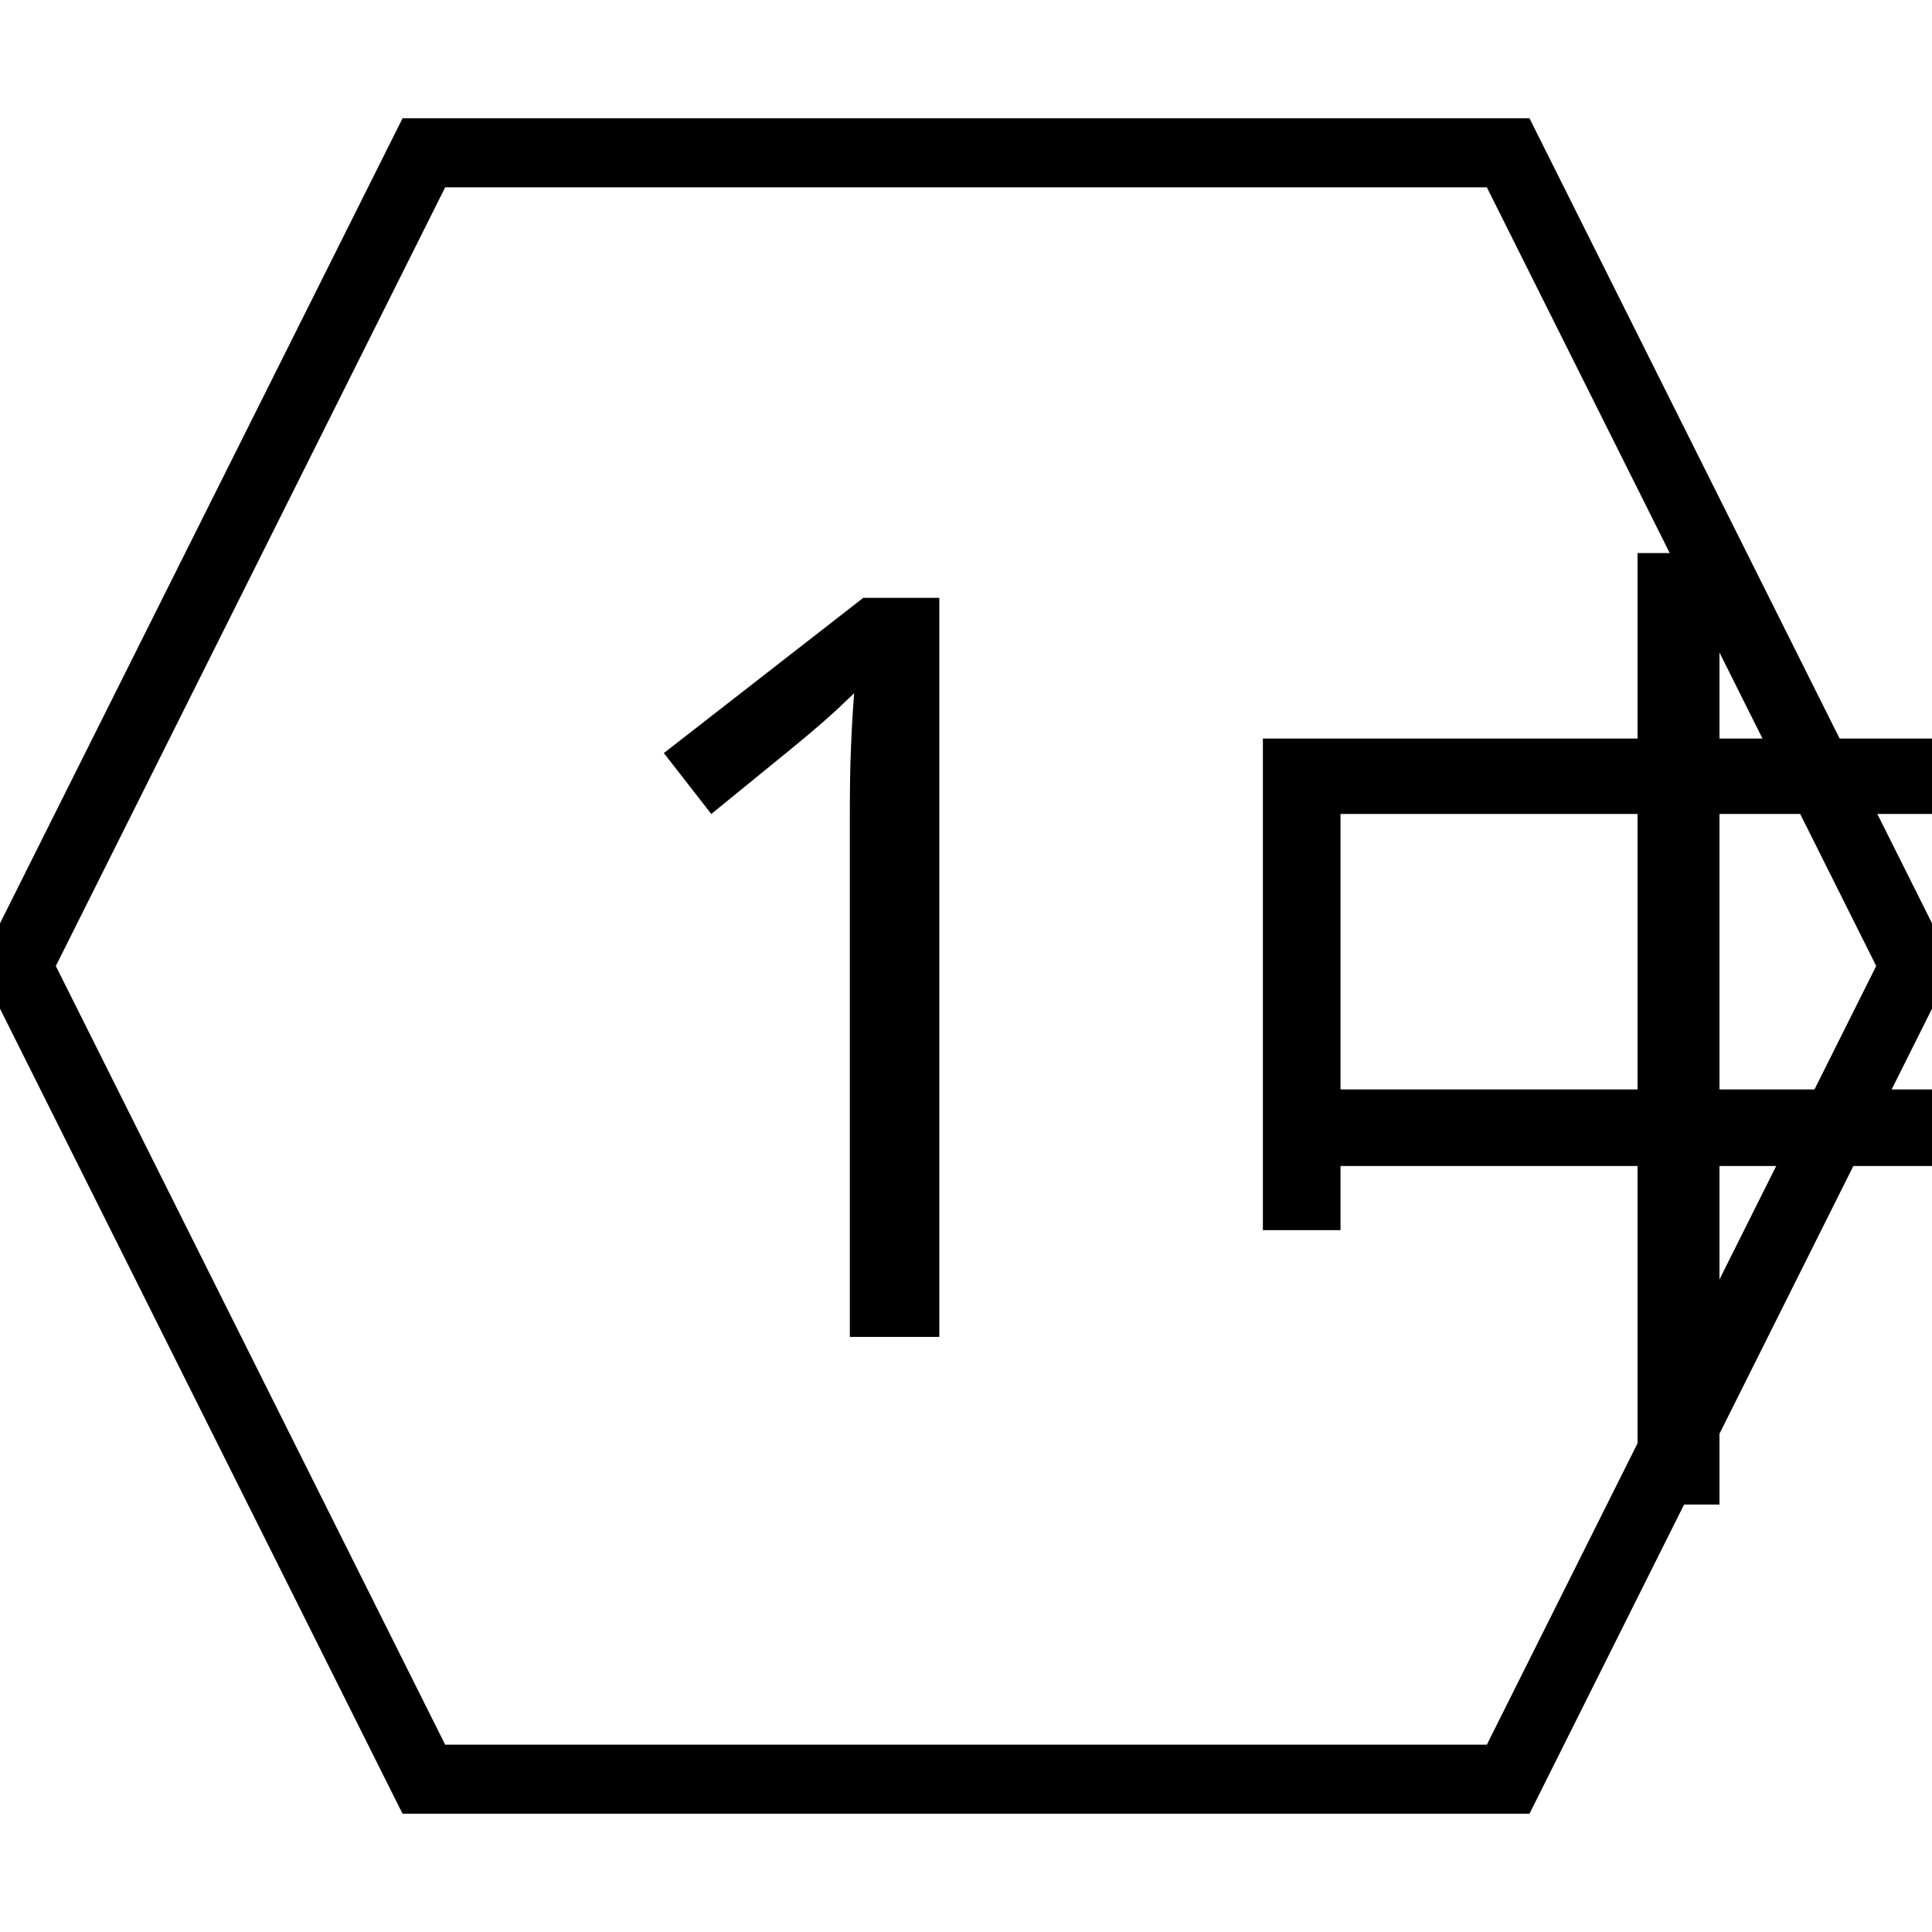
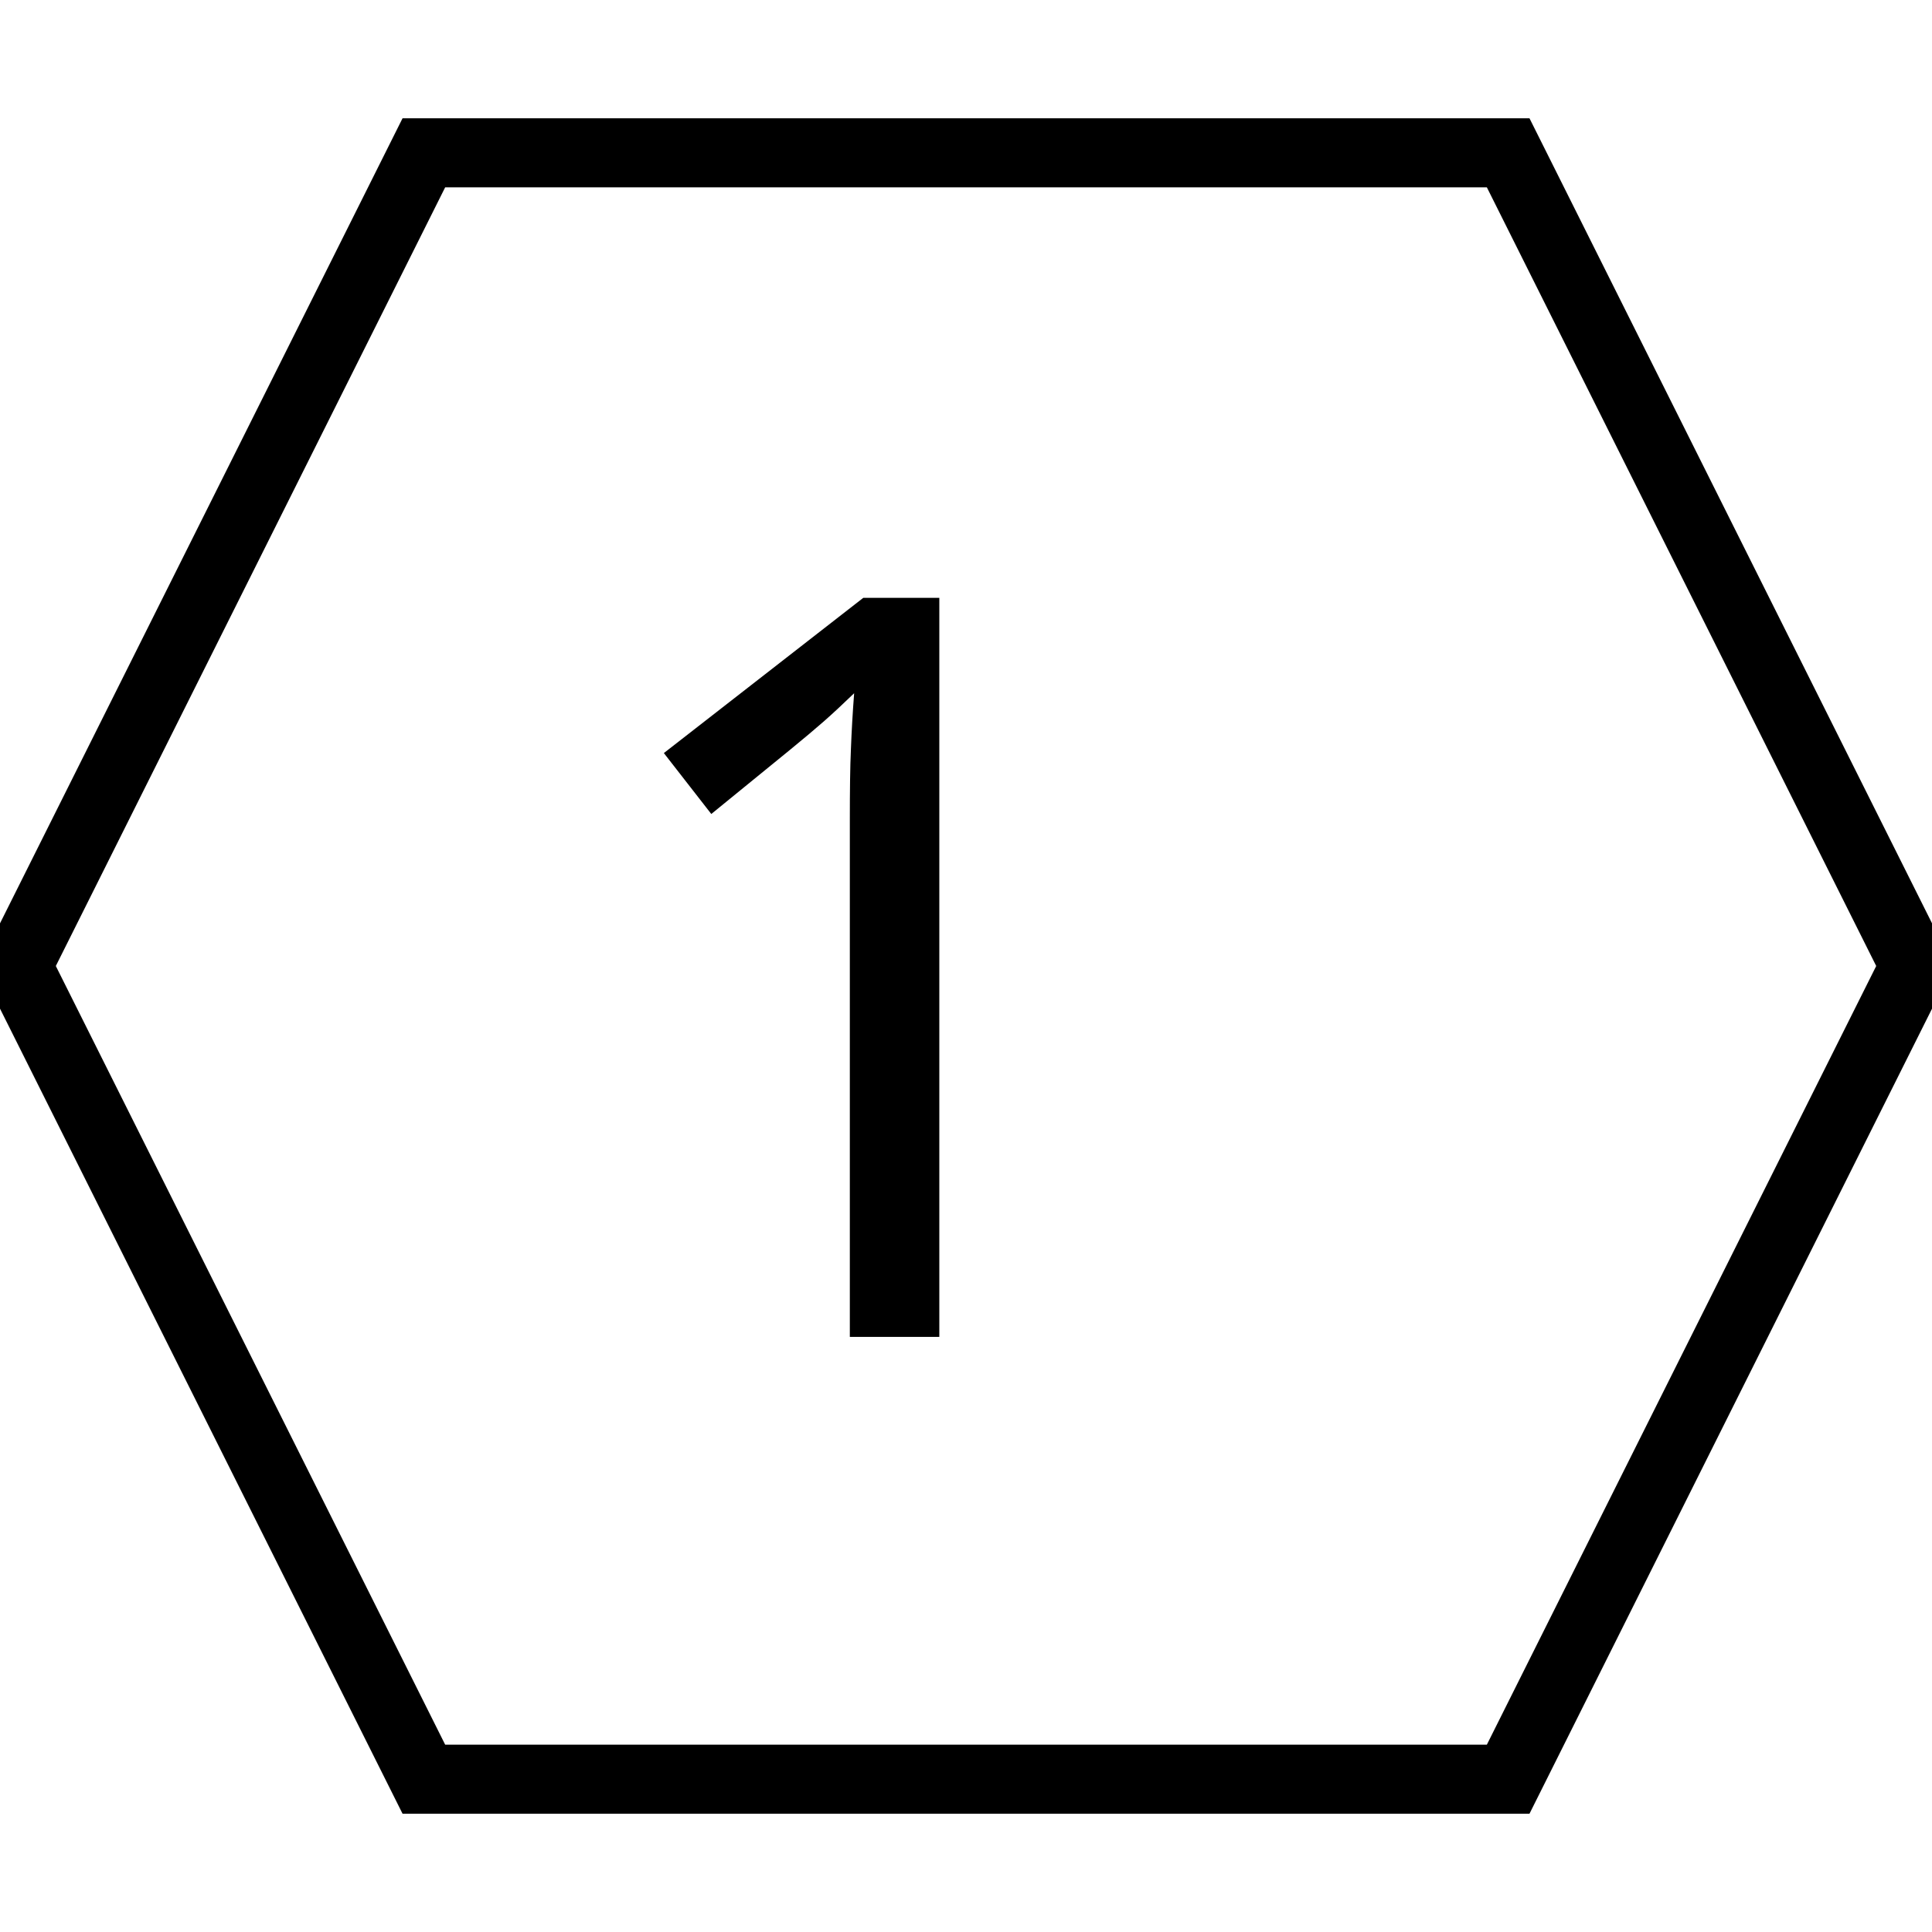
<svg xmlns="http://www.w3.org/2000/svg" width="56" height="56">
  <g>
    <rect fill="#fff" id="canvas_background" height="58" width="58" y="-1" x="-1" />
    <g display="none" overflow="visible" y="0" x="0" height="100%" width="100%" id="canvasGrid">
      <rect fill="url(#gridpattern)" stroke-width="0" y="0" x="0" height="100%" width="100%" />
    </g>
  </g>
  <g>
    <path stroke="#000" id="svg_2" d="m0.5,28l11.786,-23.571l31.429,0l11.786,23.571l-11.786,23.571l-31.429,0l-11.786,-23.571z" stroke-width="2" fill="#fff" />
-     <text transform="matrix(1,0,0,1,0,0) " style="cursor: text;" font-style="normal" font-weight="normal" xml:space="preserve" text-anchor="start" font-family="'Montserrat Black'" font-size="30" id="svg_1" y="38.75" x="16.57" stroke-width="0" stroke="#000" fill="#000000">1中</text>
+     <text transform="matrix(1,0,0,1,0,0) " style="cursor: text;" font-style="normal" font-weight="normal" xml:space="preserve" text-anchor="start" font-family="'Montserrat Black'" font-size="30" id="svg_1" y="38.75" x="16.57" stroke-width="0" stroke="#000" fill="#000000">1</text>
  </g>
</svg>
